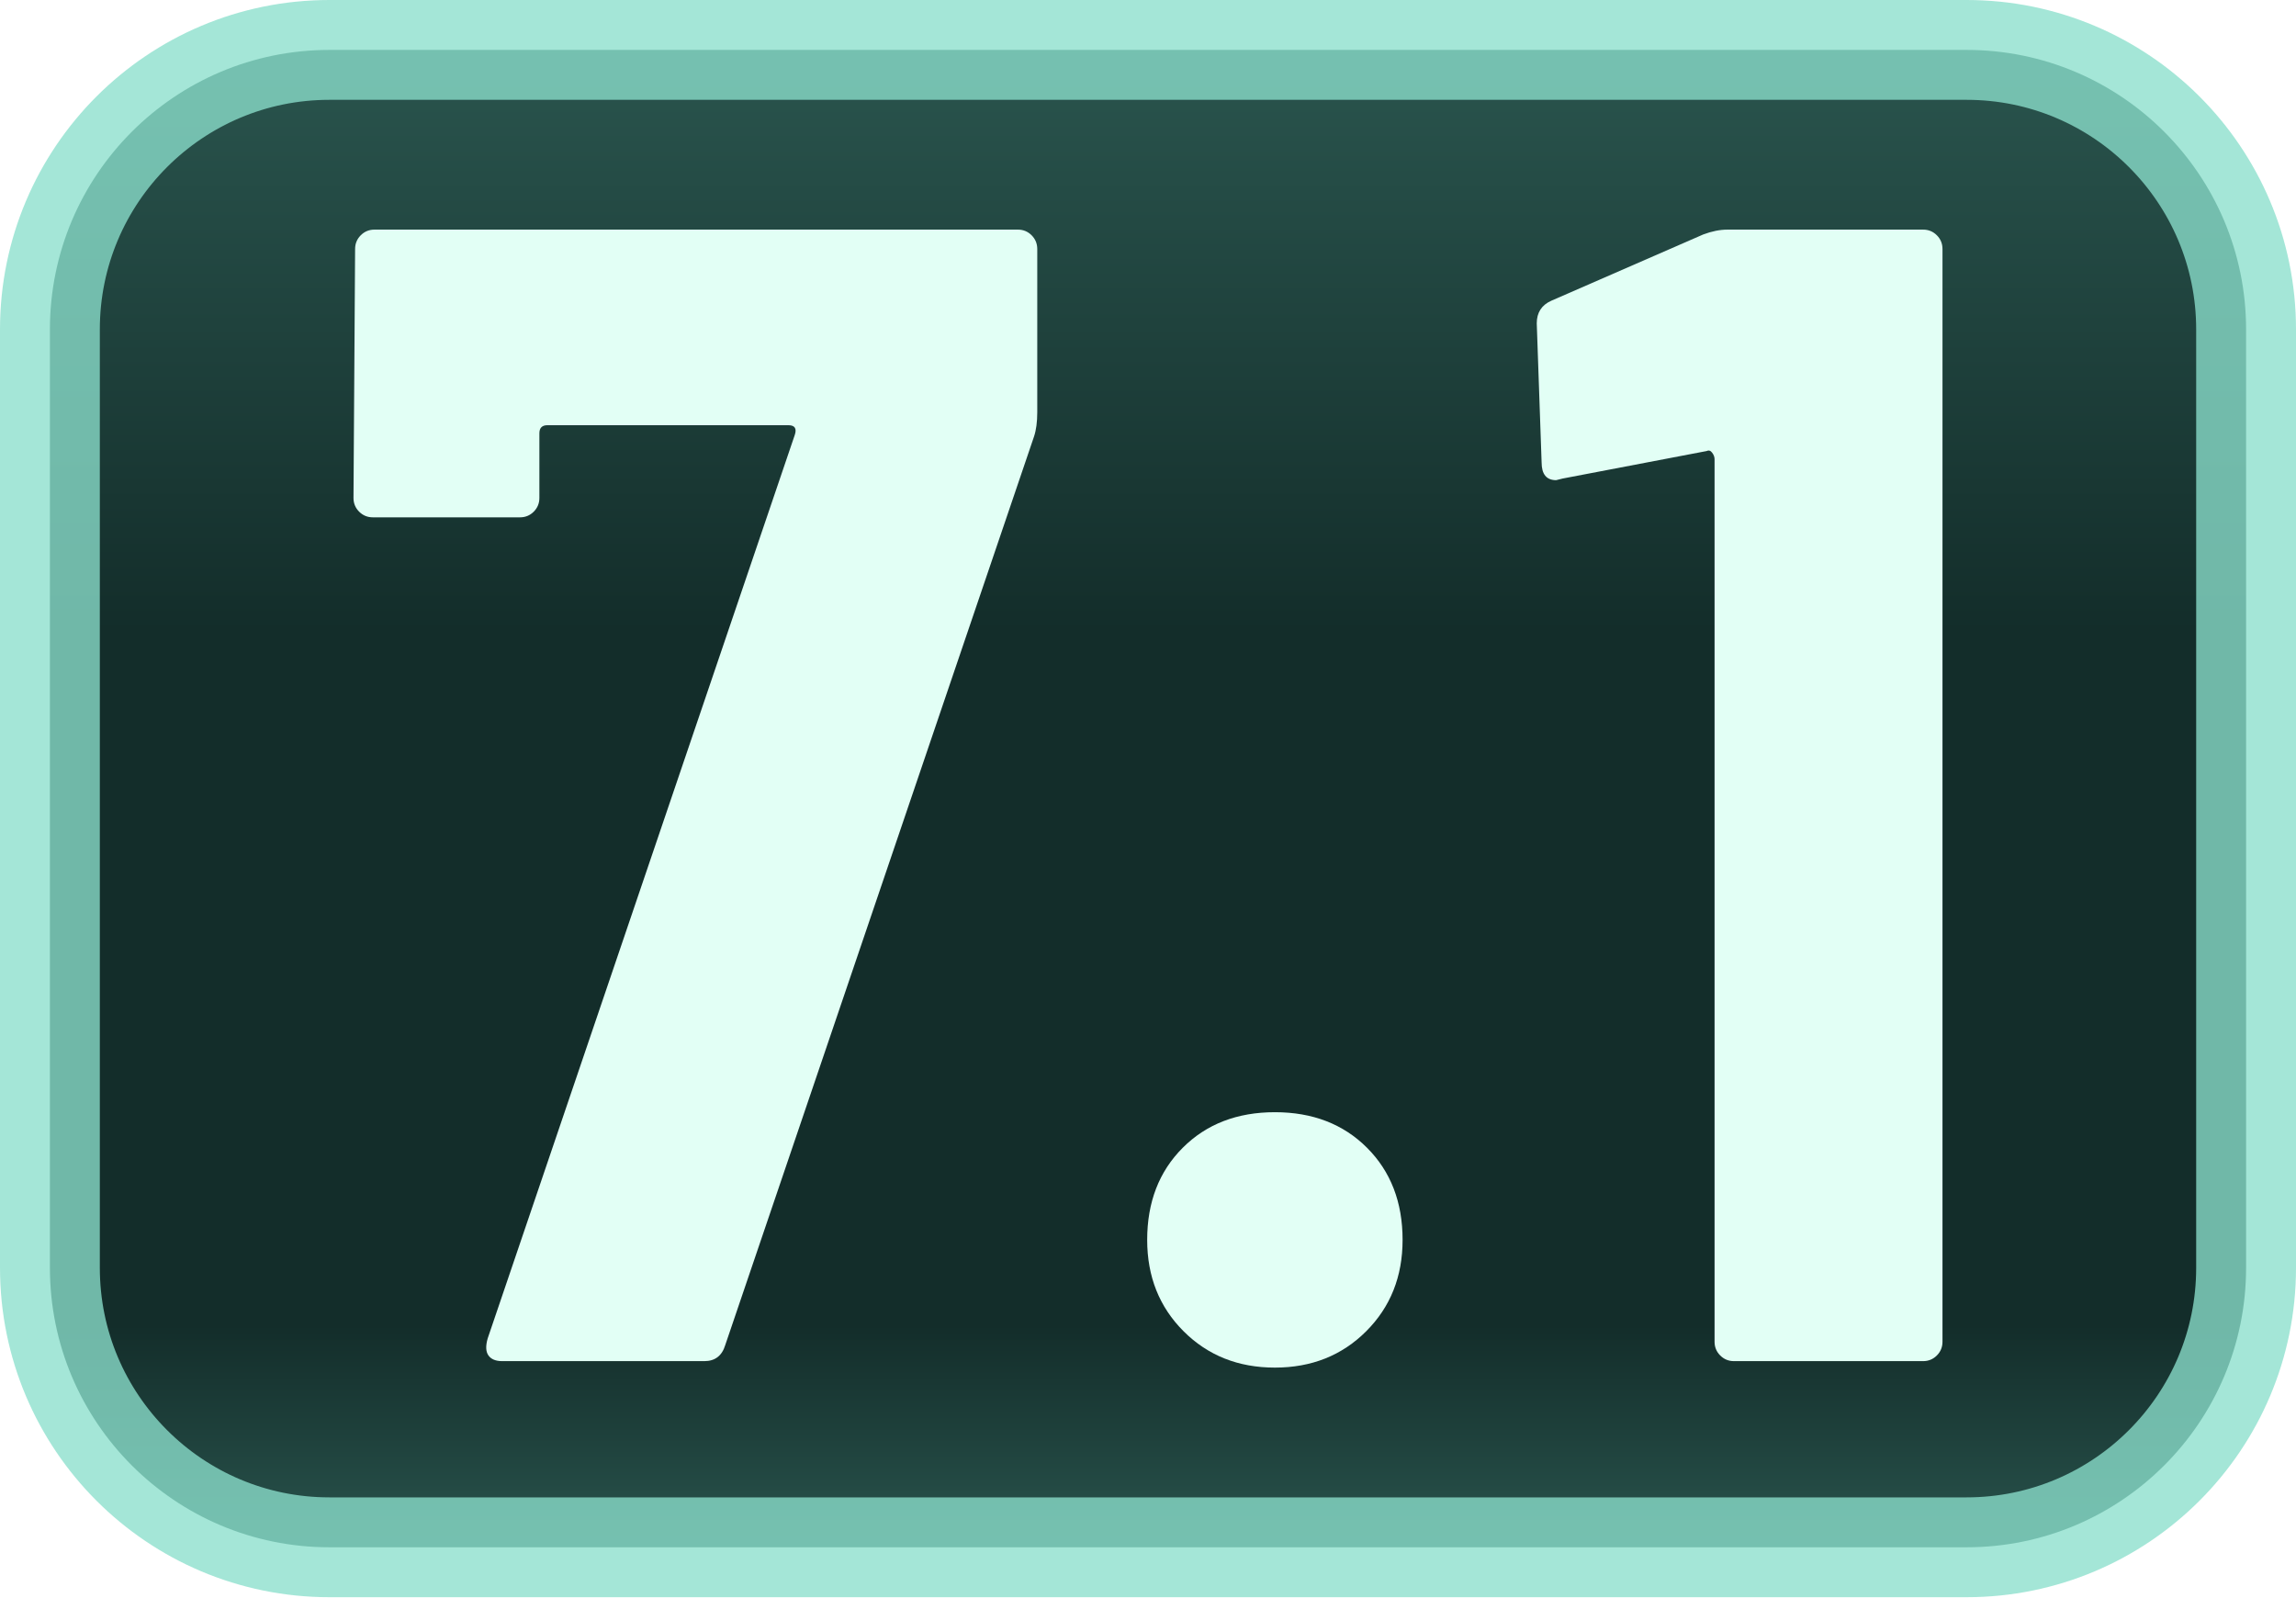
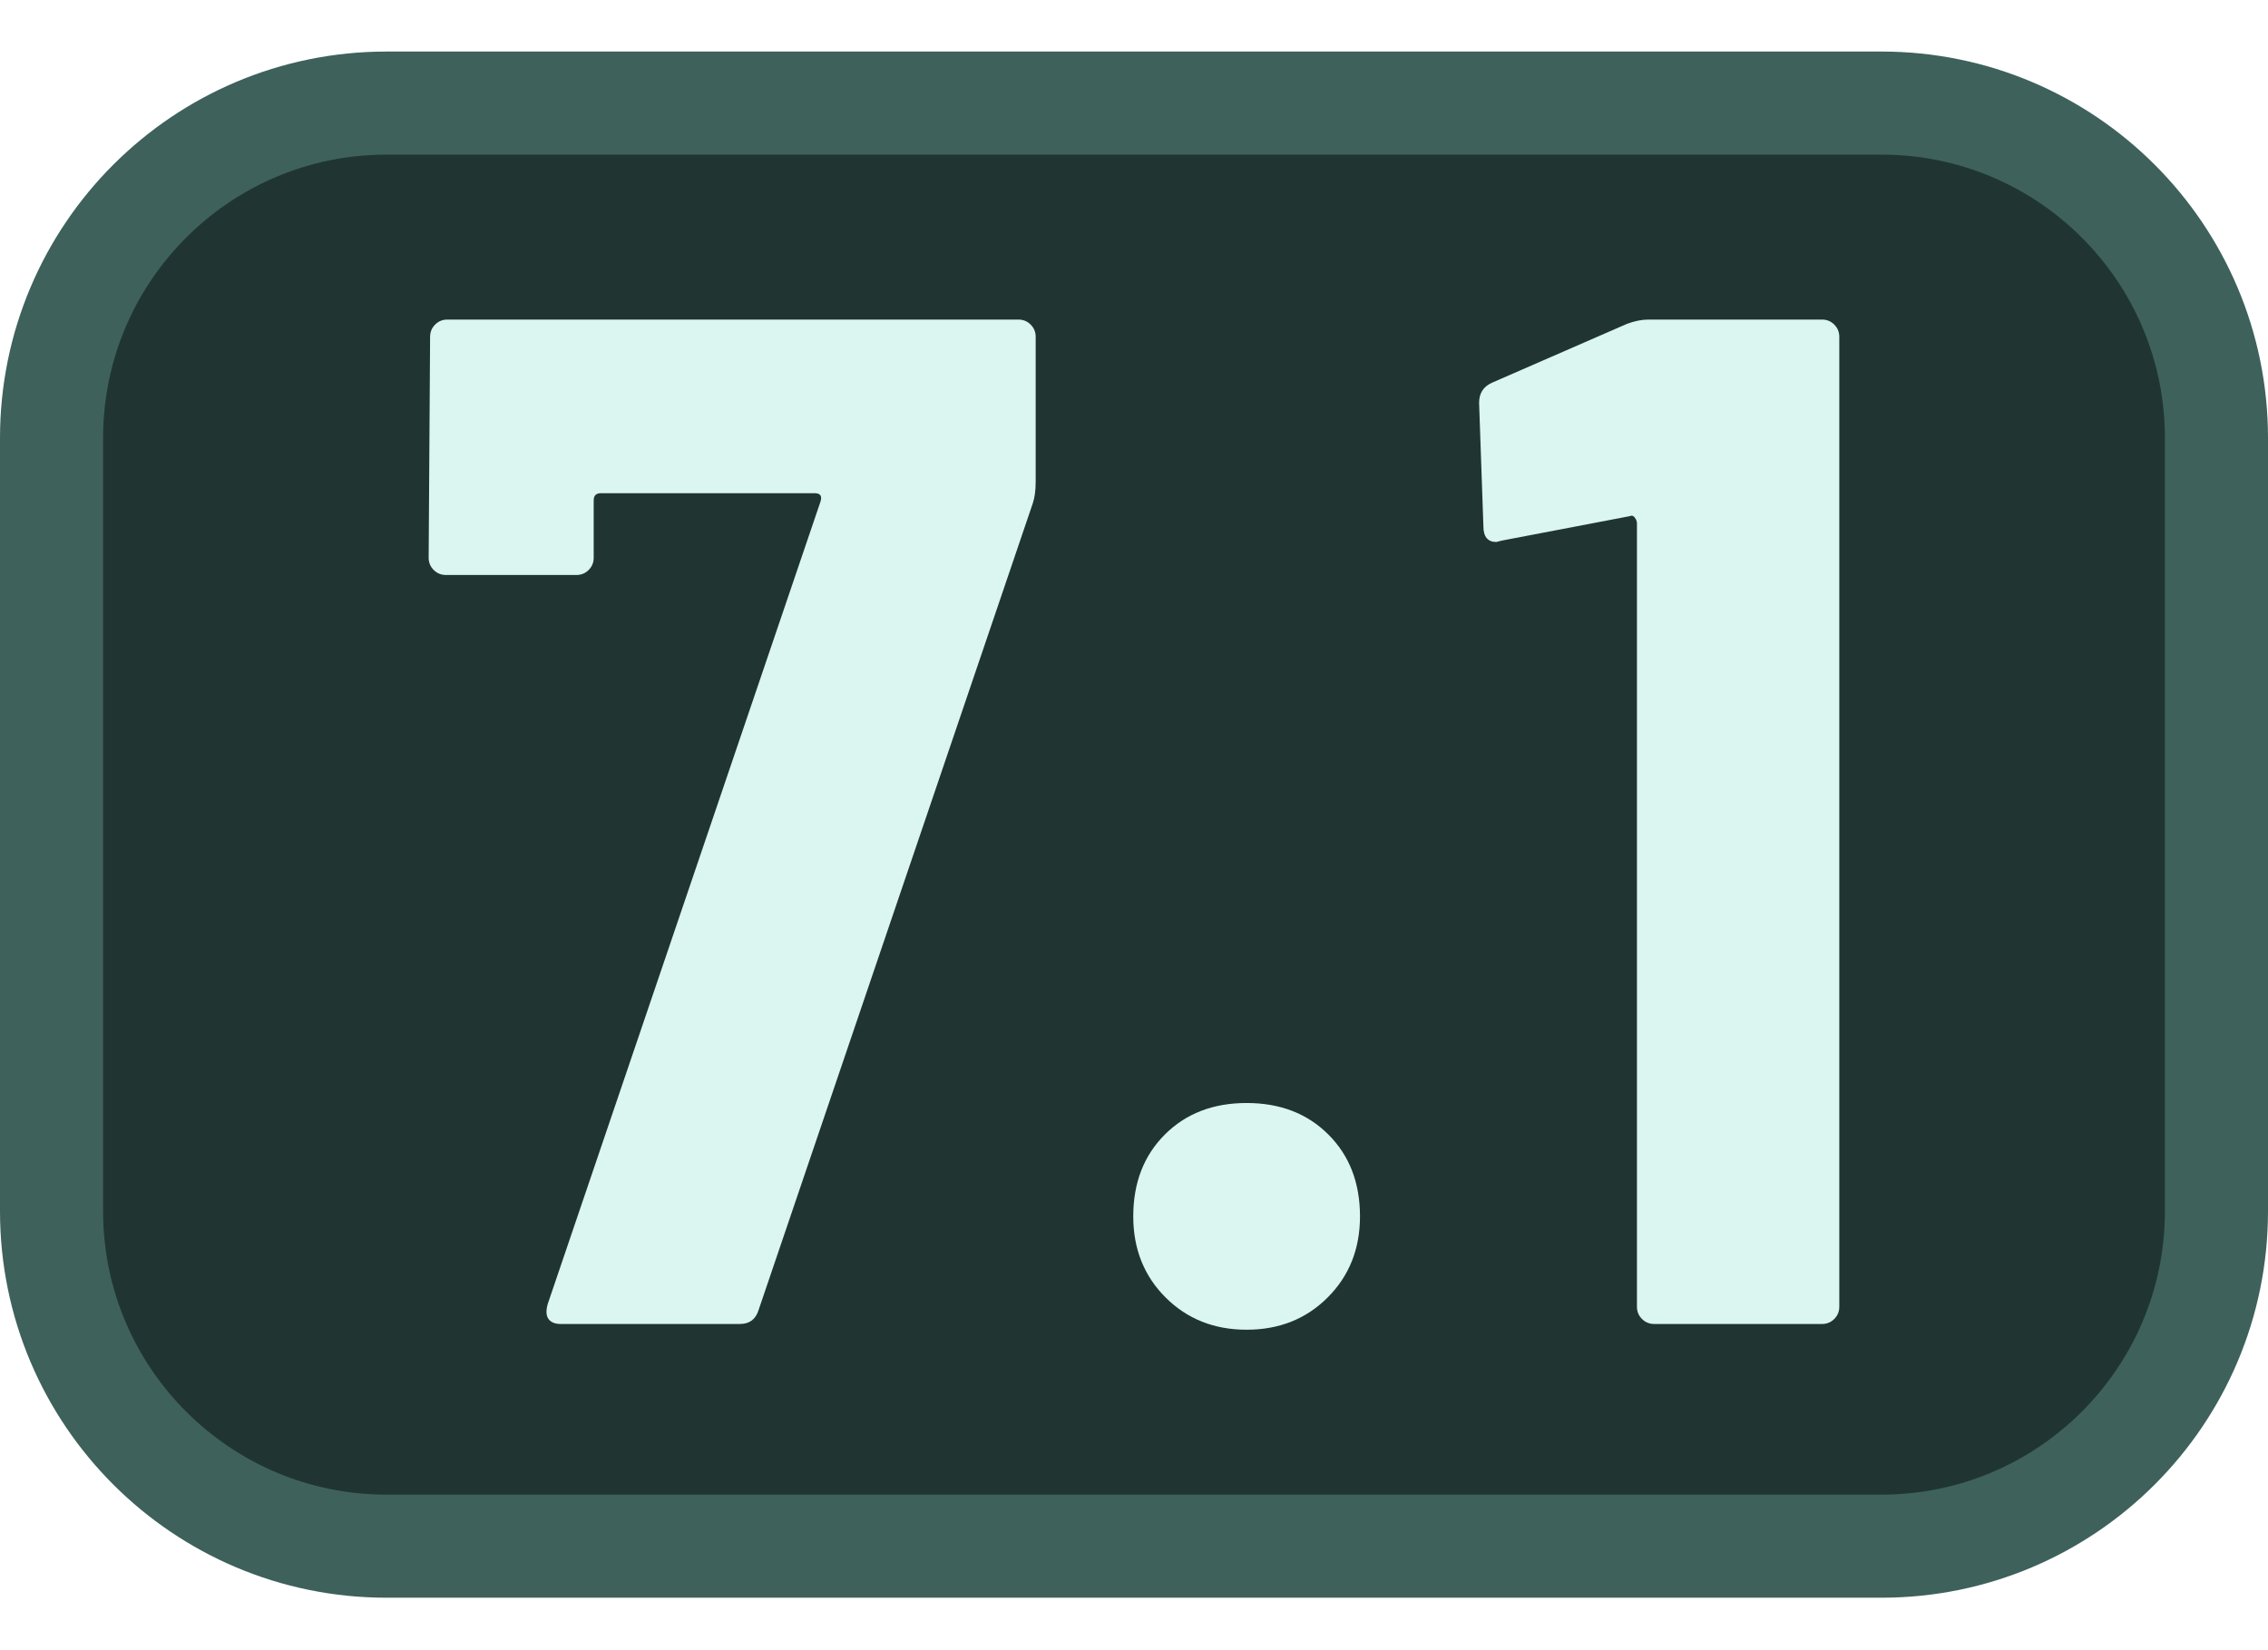
- <svg xmlns="http://www.w3.org/2000/svg" width="23" height="16" viewBox="0 0 23 16">
-   <defs>
-     <linearGradient id="metal" x2="0" y2="1">
-       <stop stop-color="#2A554E" />
-       <stop offset=".39" stop-color="#132D2A" />
-       <stop offset=".85" stop-color="#132D2A" />
-       <stop offset="1" stop-color="#2A554E" />
-     </linearGradient>
-   </defs>
-   <rect x=".5" y=".5" width="22" height="15" rx="2.8" fill="url(#metal)" stroke="#8BDFCC" stroke-opacity=".78" />
-   <g transform="translate(3.28196 13.63523) scale(0.016193 -0.016193)" fill="#E2FFF5">
+ <svg xmlns="http://www.w3.org/2000/svg" width="22" height="16" viewBox="0 0 22 16">
+   <rect x=".5" y="1" width="21" height="14" rx="3.25" fill="#203531" stroke="#3E615C" />
+   <g transform="translate(3.935369 12.84432) scale(0.01392 -0.01392)" fill="#DBF6F0">
    <path transform="translate(0)" d="M99 14 289 573Q291 579 285 579H136Q131 579 131 574V534Q131 529 127.5 525.5Q124 522 119 522H28Q23 522 19.5 525.5Q16 529 16 534L17 688Q17 693 20.5 696.5Q24 700 29 700H427Q432 700 435.5 696.5Q439 693 439 688V587Q439 578 437 572L246 10Q243 0 233 0H108Q102 0 99.5 3.5Q97 7 99 14Z" />
    <path transform="translate(465)" d="M42 75Q42 110 64 132Q86 154 121 154Q156 154 178 132Q200 110 200 75Q200 41 177.5 18.5Q155 -4 121 -4Q87 -4 64.5 18.5Q42 41 42 75Z" />
    <path transform="translate(726)" d="M140 700H261Q266 700 269.5 696.5Q273 693 273 688V12Q273 7 269.5 3.5Q266 0 261 0H144Q139 0 135.5 3.5Q132 7 132 12V558Q132 560 130.5 562Q129 564 127 563L38 546L34 545Q25 545 25 556L22 642Q22 652 31 656L125 697Q133 700 140 700Z" />
  </g>
</svg>
